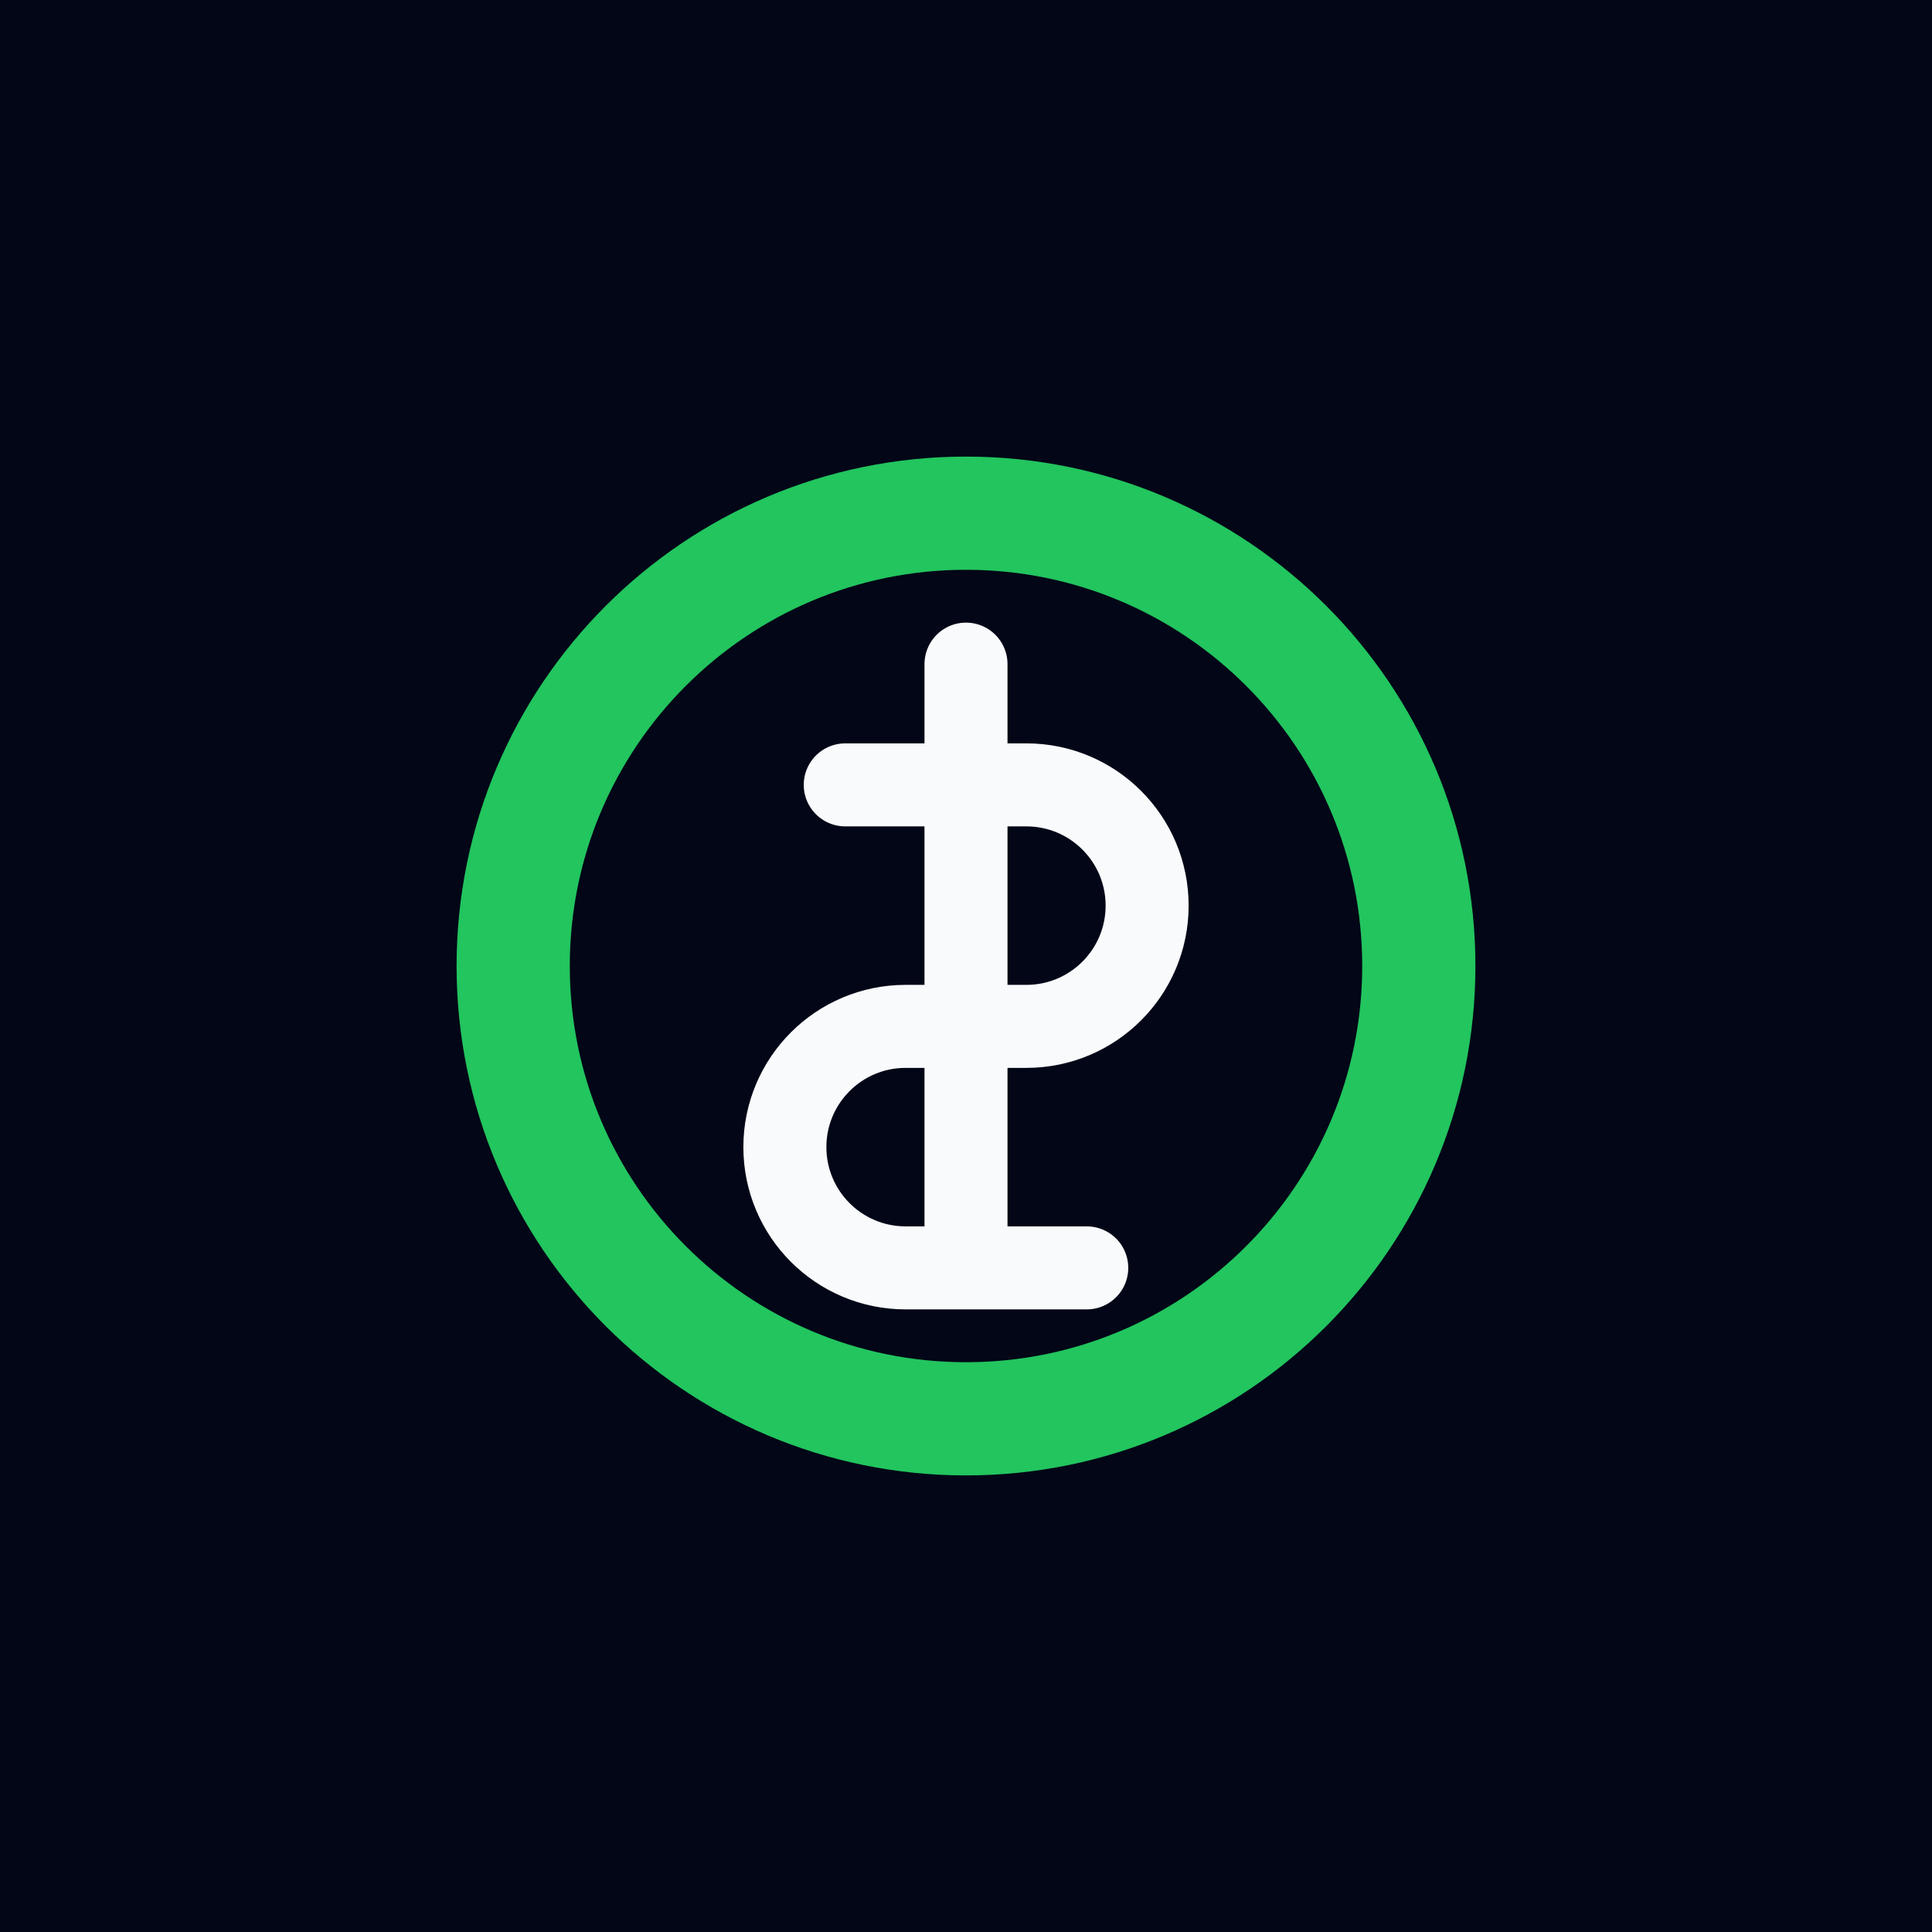
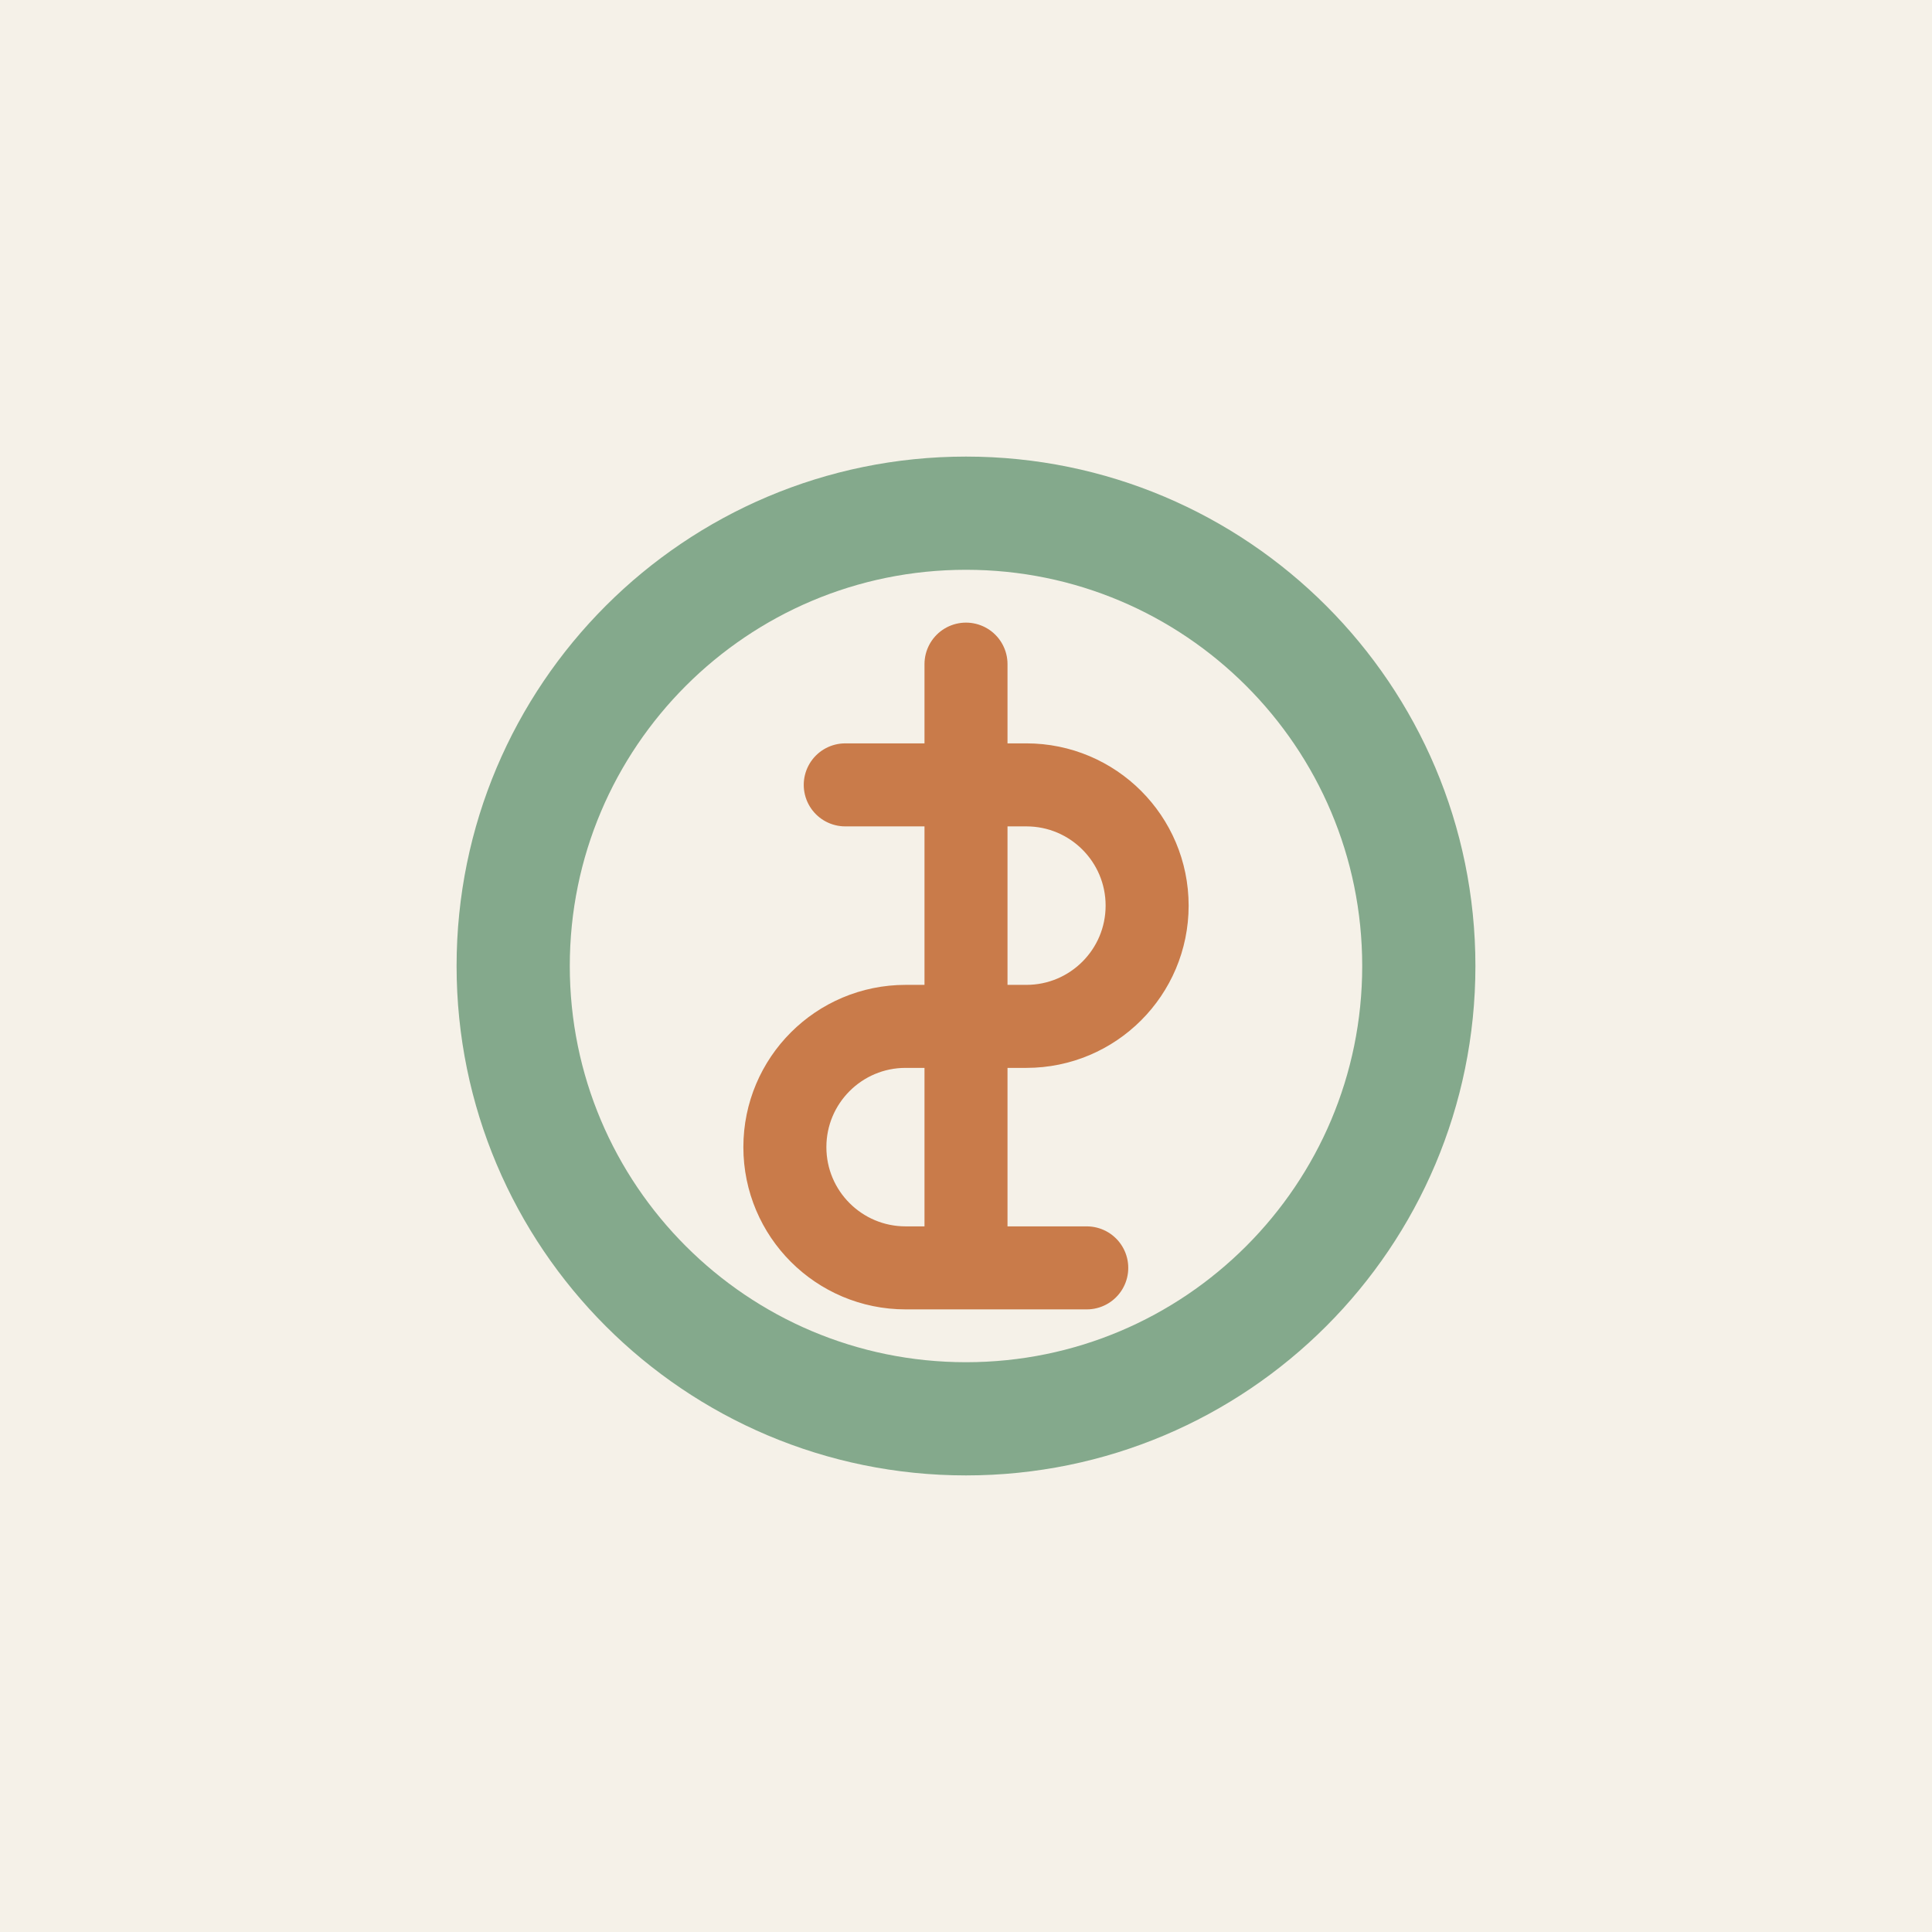
<svg xmlns="http://www.w3.org/2000/svg" viewBox="0 0 512 512">
-   <rect width="512" height="512" fill="#020617" />
-   <circle cx="256" cy="256" r="120" fill="none" stroke="#22C55E" stroke-width="30" />
-   <path d="M256 176v160M224 208h48a32 32 0 0 1 0 64h-32a32 32 0 0 0 0 64h48" fill="none" stroke="#F8FAFC" stroke-width="22" stroke-linecap="round" />
+   <rect width="512" height="512" fill="#F5F1E8" />
+   <circle cx="256" cy="256" r="120" fill="none" stroke="#84A98C" stroke-width="30" />
+   <path d="M256 176v160M224 208h48a32 32 0 0 1 0 64h-32a32 32 0 0 0 0 64h48" fill="none" stroke="#C97B4A" stroke-width="22" stroke-linecap="round" />
</svg>
